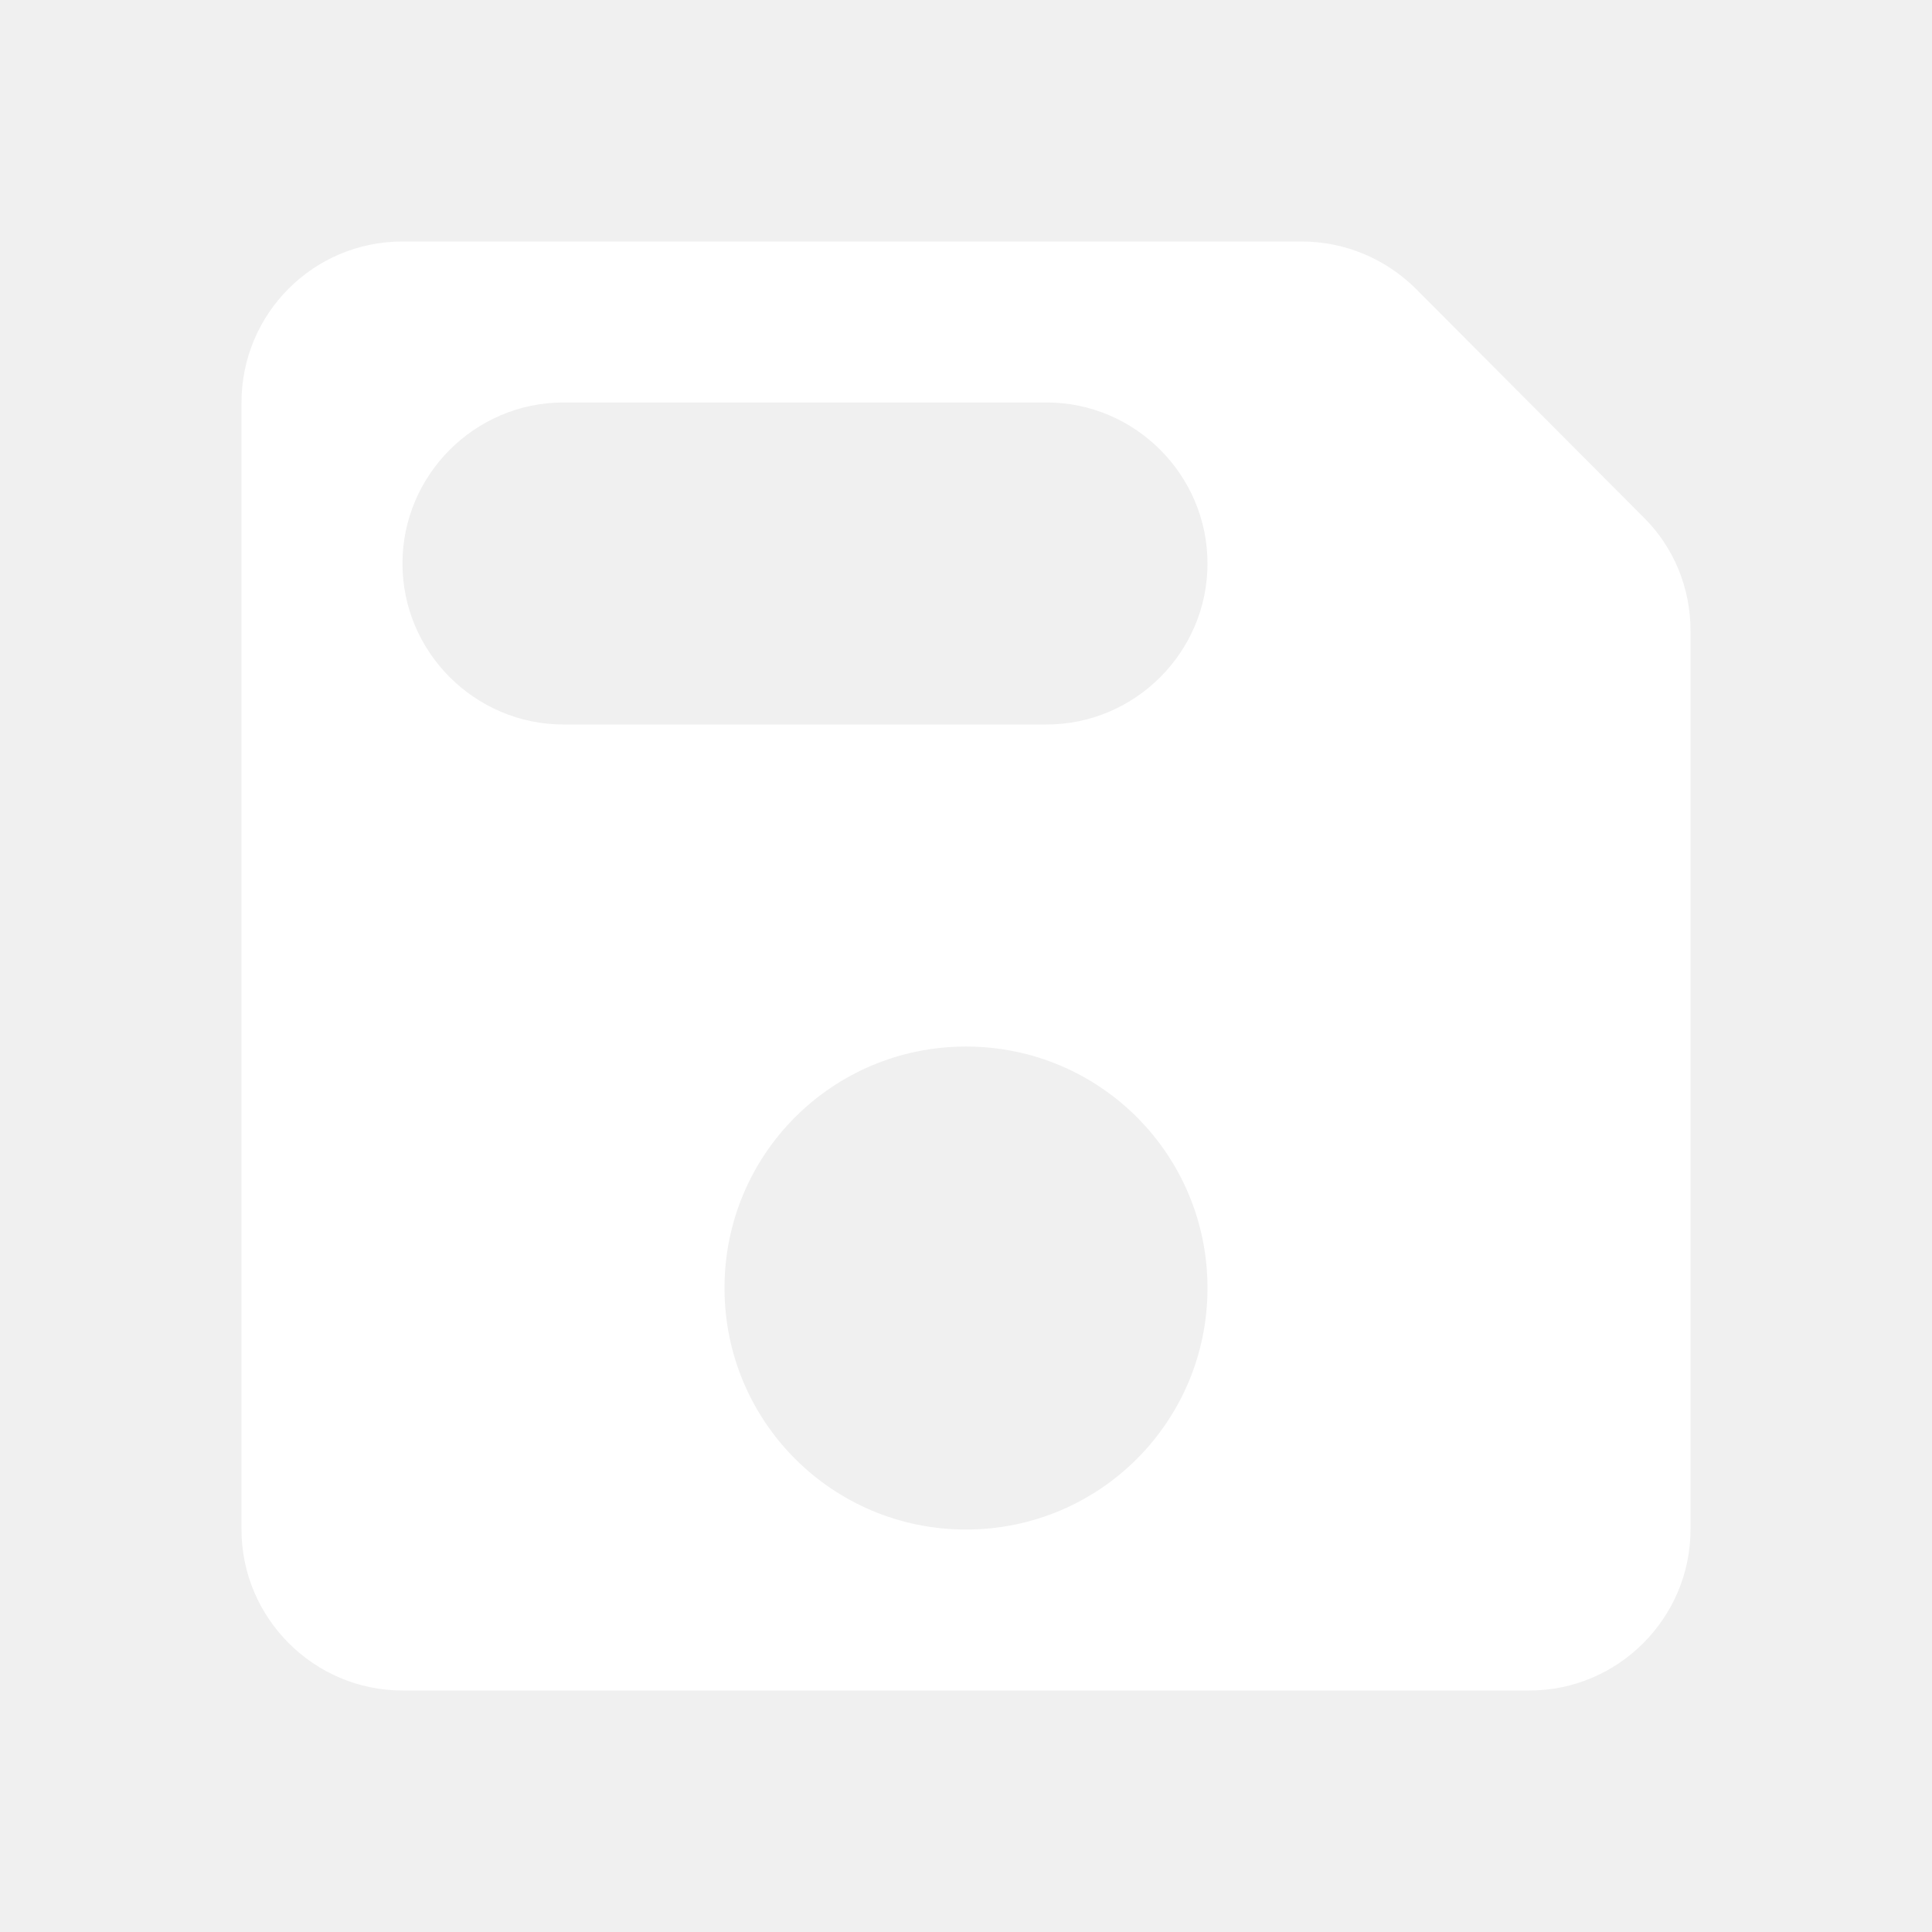
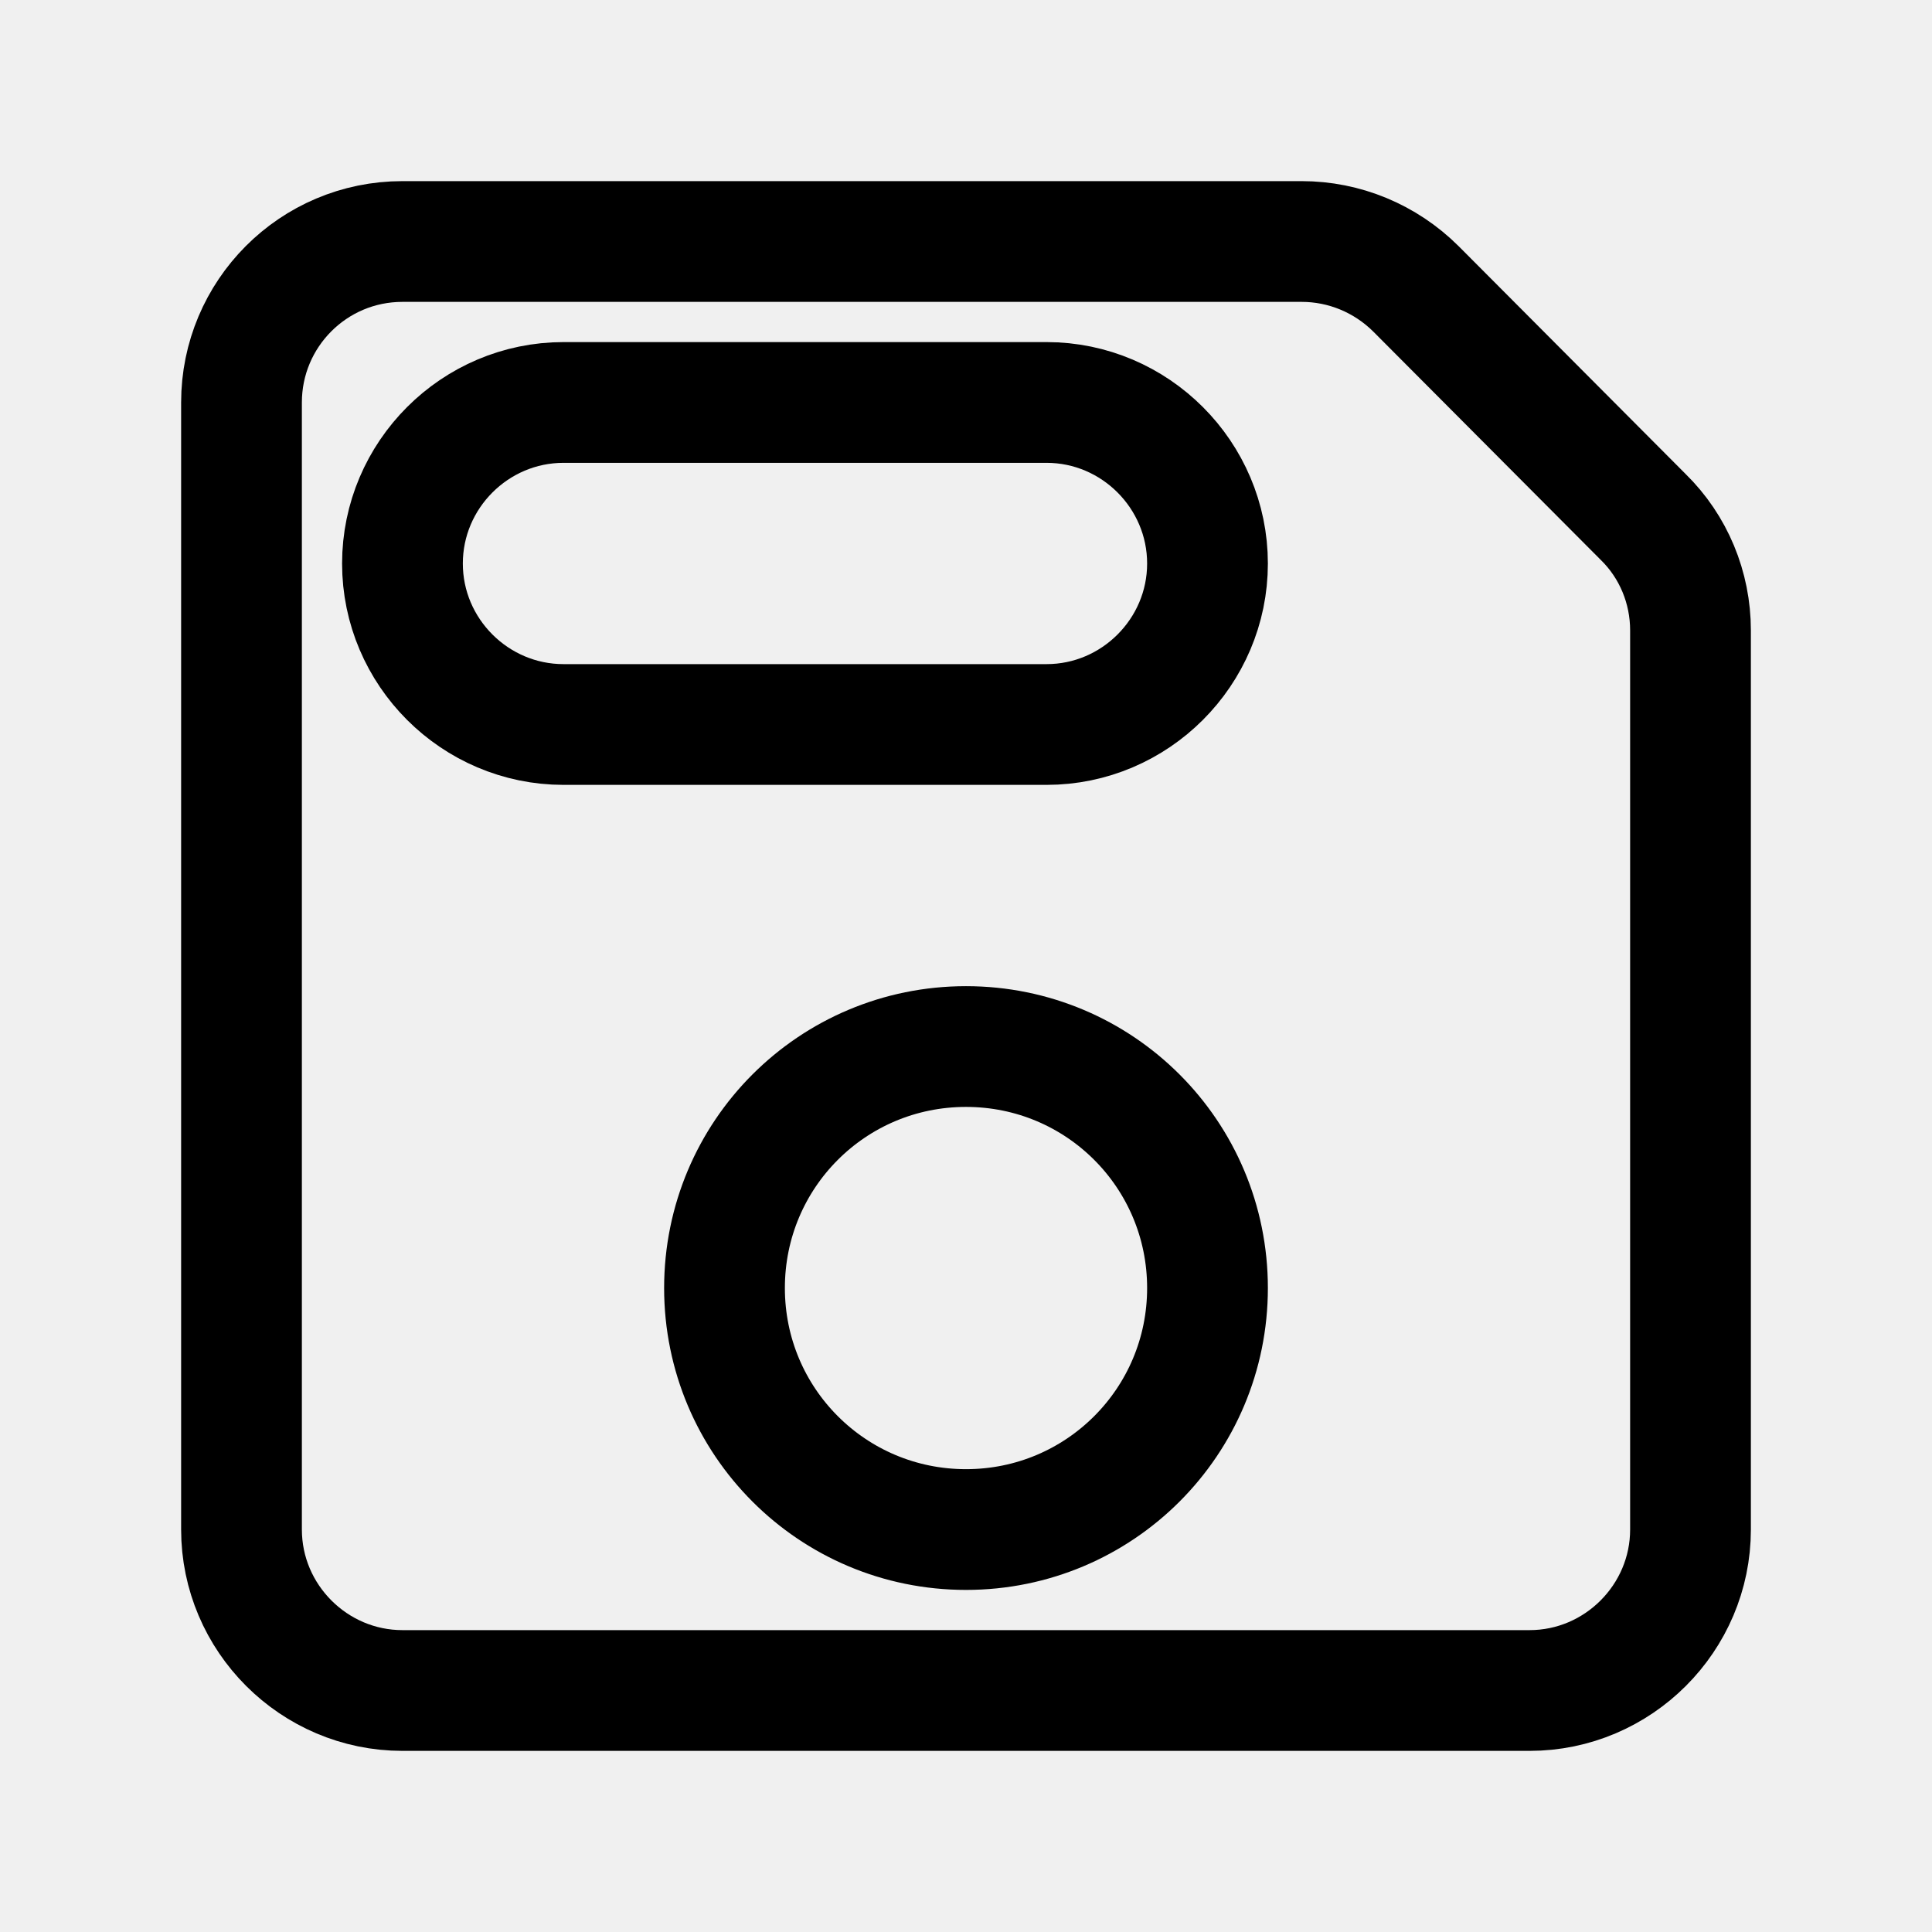
- <svg xmlns="http://www.w3.org/2000/svg" width="16" height="16" viewBox="0 0 16 16" fill="none">
-   <path d="M11.727 2.393C11.473 2.14 11.133 2 10.78 2H3.333C2.593 2 2 2.6 2 3.333V12.667C2 13.4 2.6 14 3.333 14H12.667C13.4 14 14 13.4 14 12.667V5.22C14 4.867 13.86 4.527 13.607 4.28L11.727 2.393ZM8 12.667C6.893 12.667 6 11.773 6 10.667C6 9.56 6.893 8.667 8 8.667C9.107 8.667 10 9.56 10 10.667C10 11.773 9.107 12.667 8 12.667ZM8.667 6H4.667C3.933 6 3.333 5.4 3.333 4.667C3.333 3.933 3.933 3.333 4.667 3.333H8.667C9.4 3.333 10 3.933 10 4.667C10 5.4 9.4 6 8.667 6Z" fill="white" />
+ <svg xmlns="http://www.w3.org/2000/svg" viewBox="0 0 16 16" fill="none">
+   <path d="M11.727 2.393C11.473 2.14 11.133 2 10.78 2H3.333C2.593 2 2 2.6 2 3.333V12.667C2 13.4 2.6 14 3.333 14H12.667C13.4 14 14 13.4 14 12.667V5.22C14 4.867 13.86 4.527 13.607 4.28L11.727 2.393ZM8 12.667C6.893 12.667 6 11.773 6 10.667C6 9.56 6.893 8.667 8 8.667C9.107 8.667 10 9.56 10 10.667C10 11.773 9.107 12.667 8 12.667ZM8.667 6H4.667C3.933 6 3.333 5.4 3.333 4.667C3.333 3.933 3.933 3.333 4.667 3.333H8.667C9.4 3.333 10 3.933 10 4.667C10 5.4 9.4 6 8.667 6Z" fill="none" stroke="currentColor" />
</svg>
